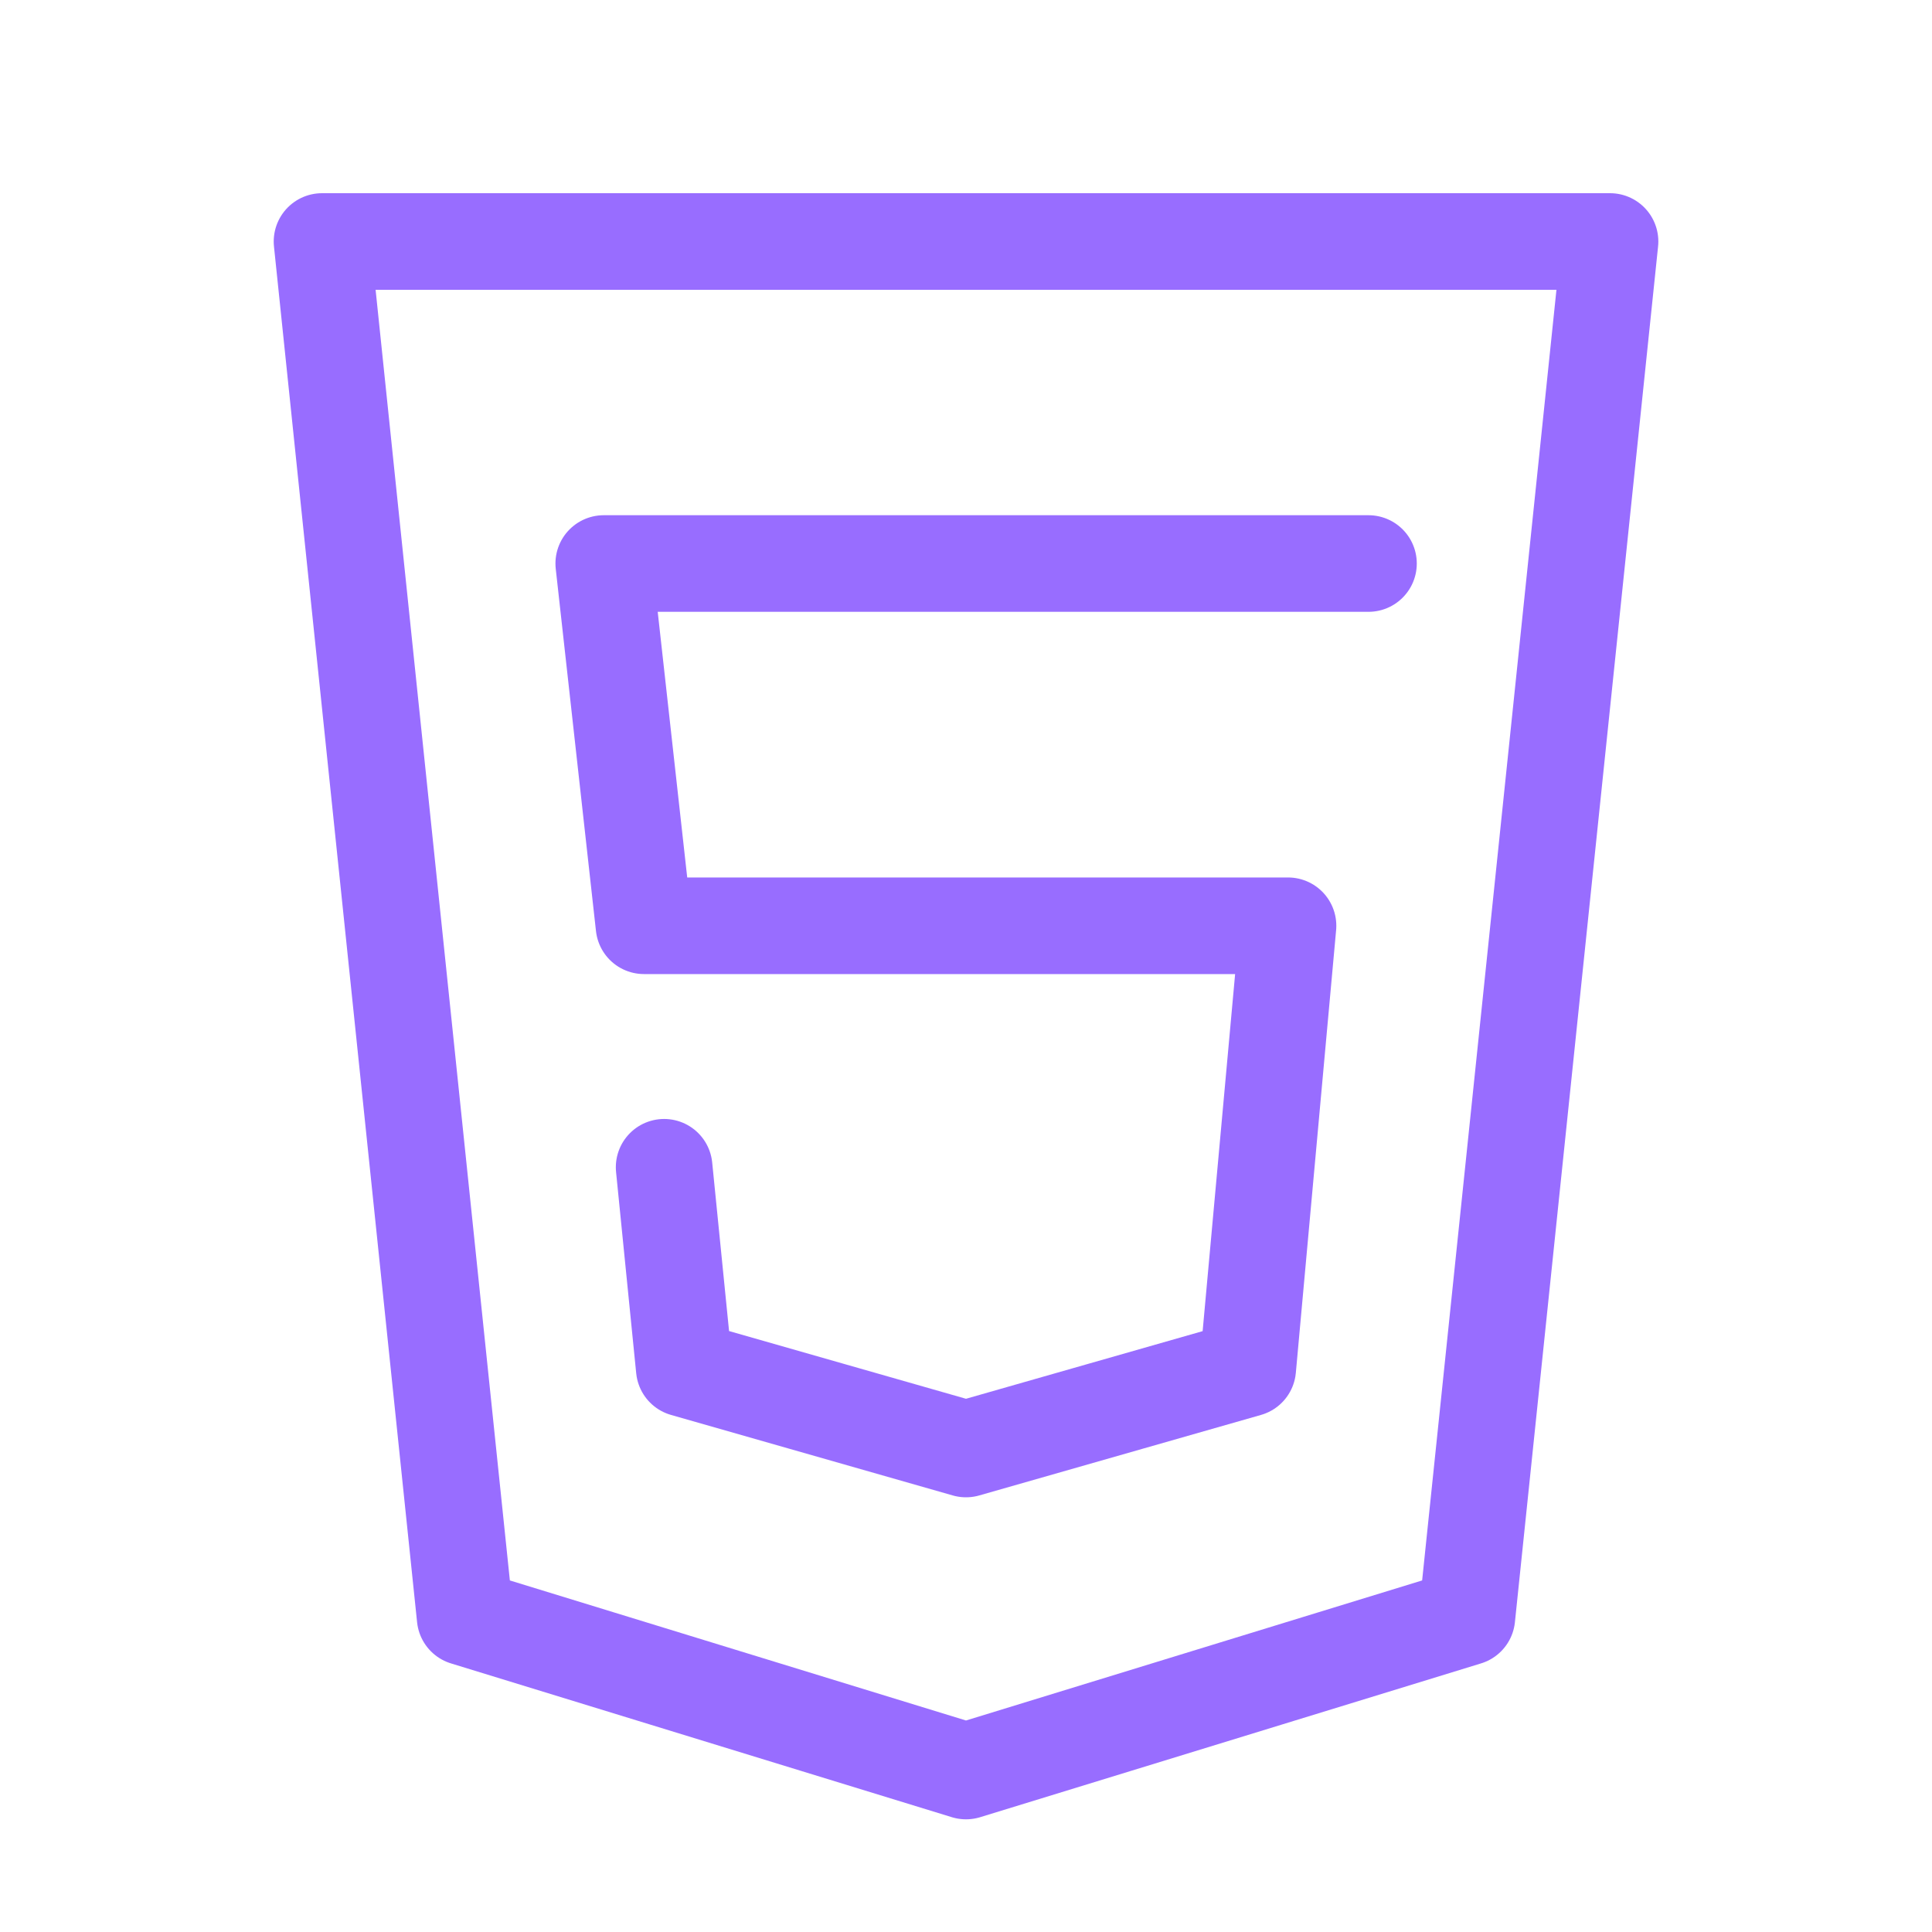
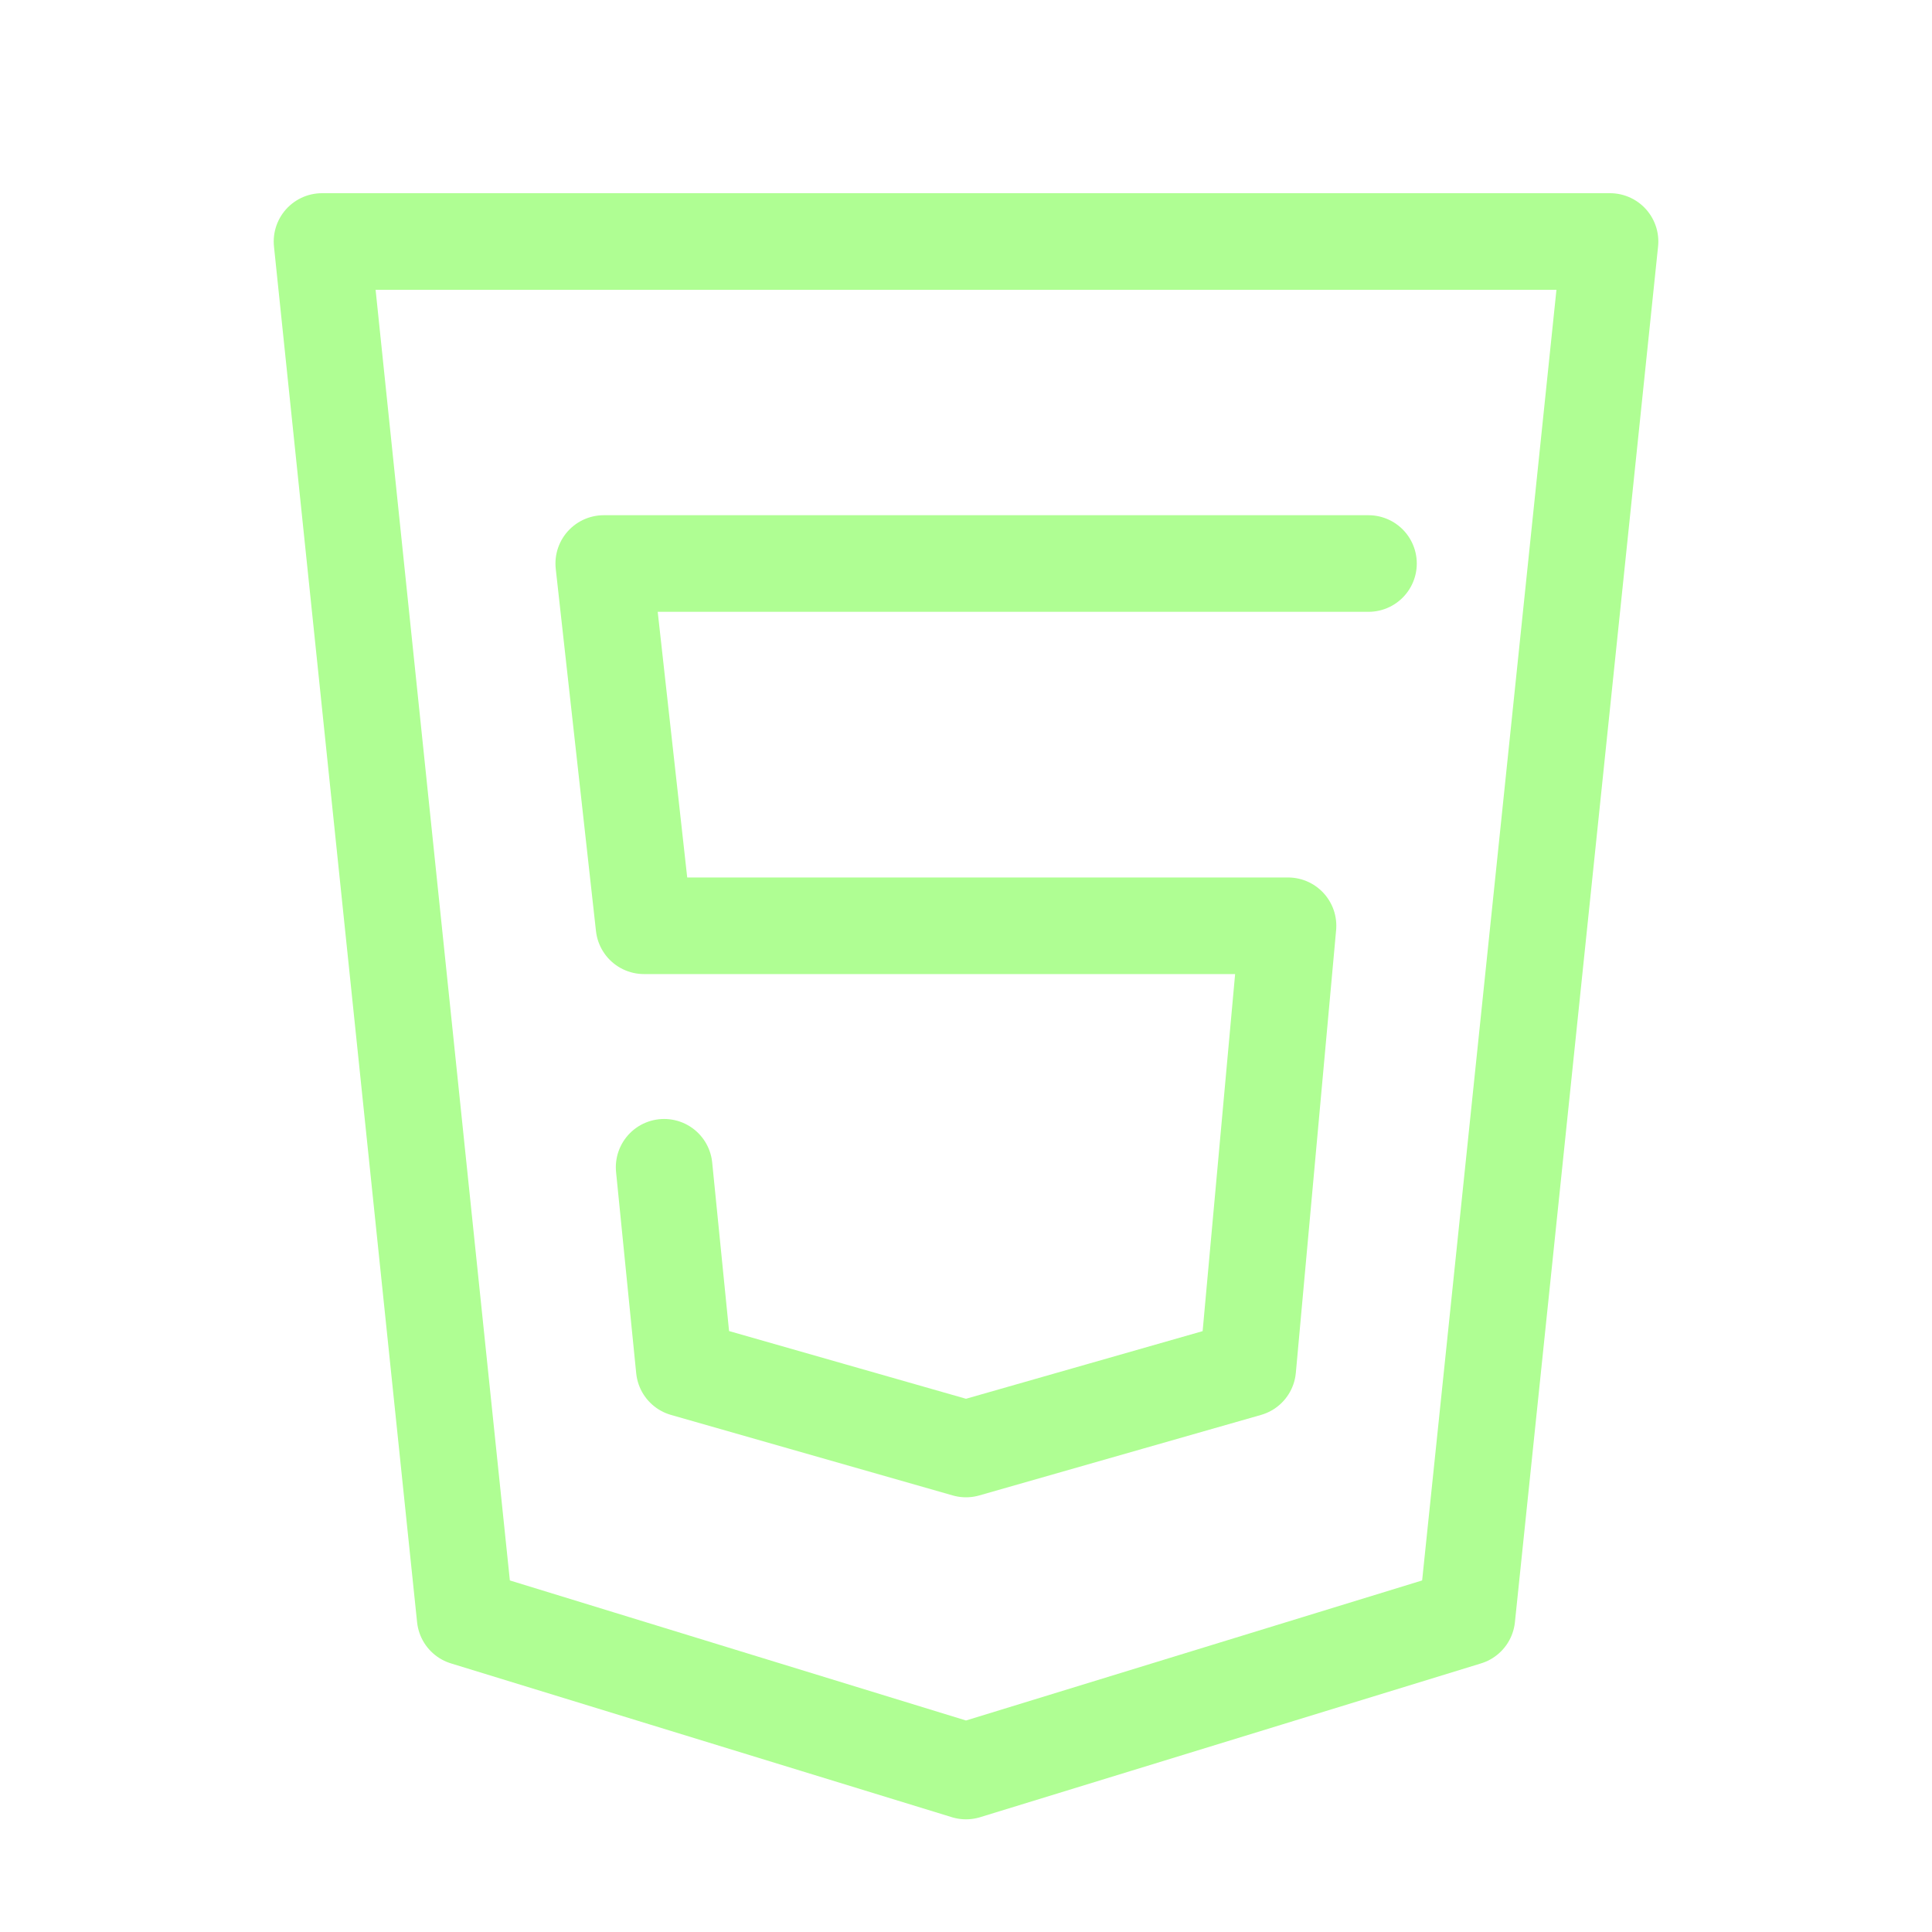
<svg xmlns="http://www.w3.org/2000/svg" width="40" height="40" viewBox="0 0 40 40" fill="none">
  <path d="M6.667 5L9.63 33.483L20 36.667L30.37 33.483L33.334 5H6.667Z" stroke="url(#paint0_linear_601_217)" stroke-width="2" stroke-linecap="round" stroke-linejoin="round" />
  <path d="M28.333 11.667H12.5L13.333 19.167H26.667L25.833 28.333L20 30L14.167 28.333L13.75 24.167" stroke="url(#paint1_linear_601_217)" stroke-width="2" stroke-linecap="round" stroke-linejoin="round" />
  <defs>
    <linearGradient id="paint0_linear_601_217" x1="28.174" y1="3.417" x2="8.951" y2="18.393" gradientUnits="userSpaceOnUse">
-       <stop stop-color="#986dff" />
-       <stop offset="1" stop-color="#986dff" />
+       <stop stop-color="#AFFE93" />
+       <stop offset="1" stop-color="#AFFE93" />
    </linearGradient>
    <linearGradient id="paint1_linear_601_217" x1="25.27" y1="10.75" x2="14.075" y2="19.694" gradientUnits="userSpaceOnUse">
-       <stop stop-color="#986dff" />
-       <stop offset="1" stop-color="#986dff" />
+       <stop stop-color="#AFFE93" />
+       <stop offset="1" stop-color="#AFFE93" />
    </linearGradient>
  </defs>
</svg>
